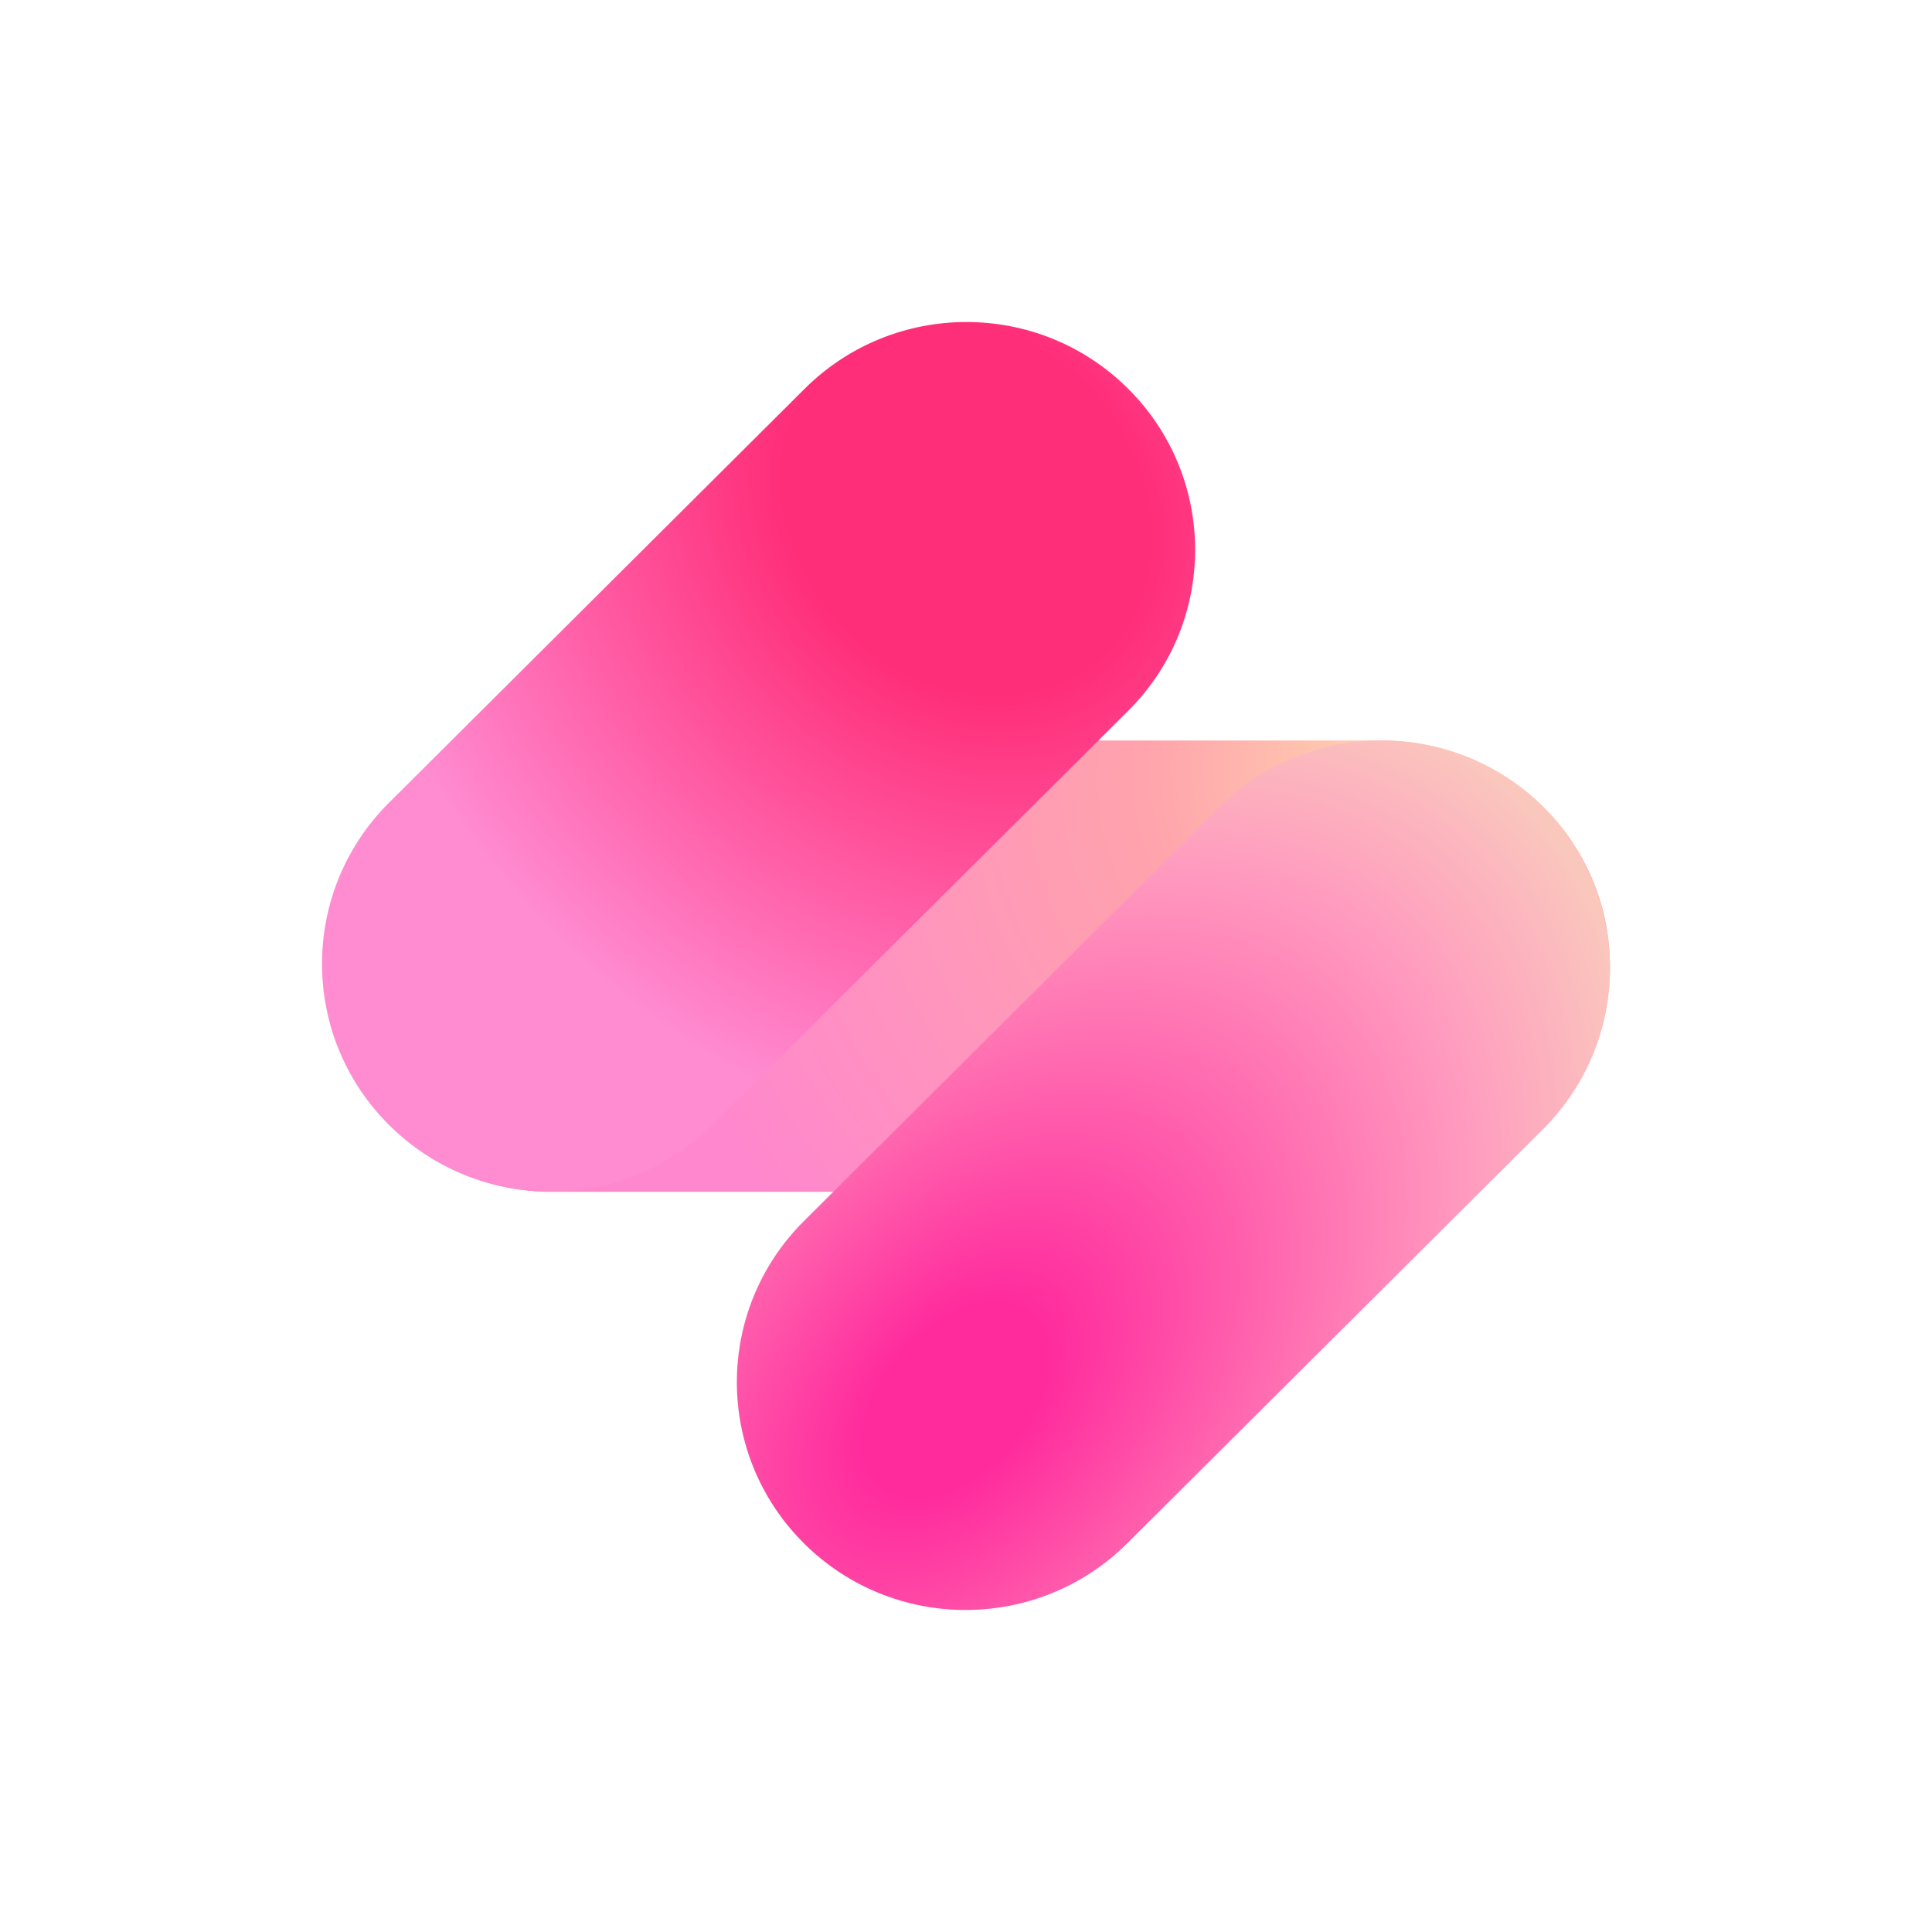
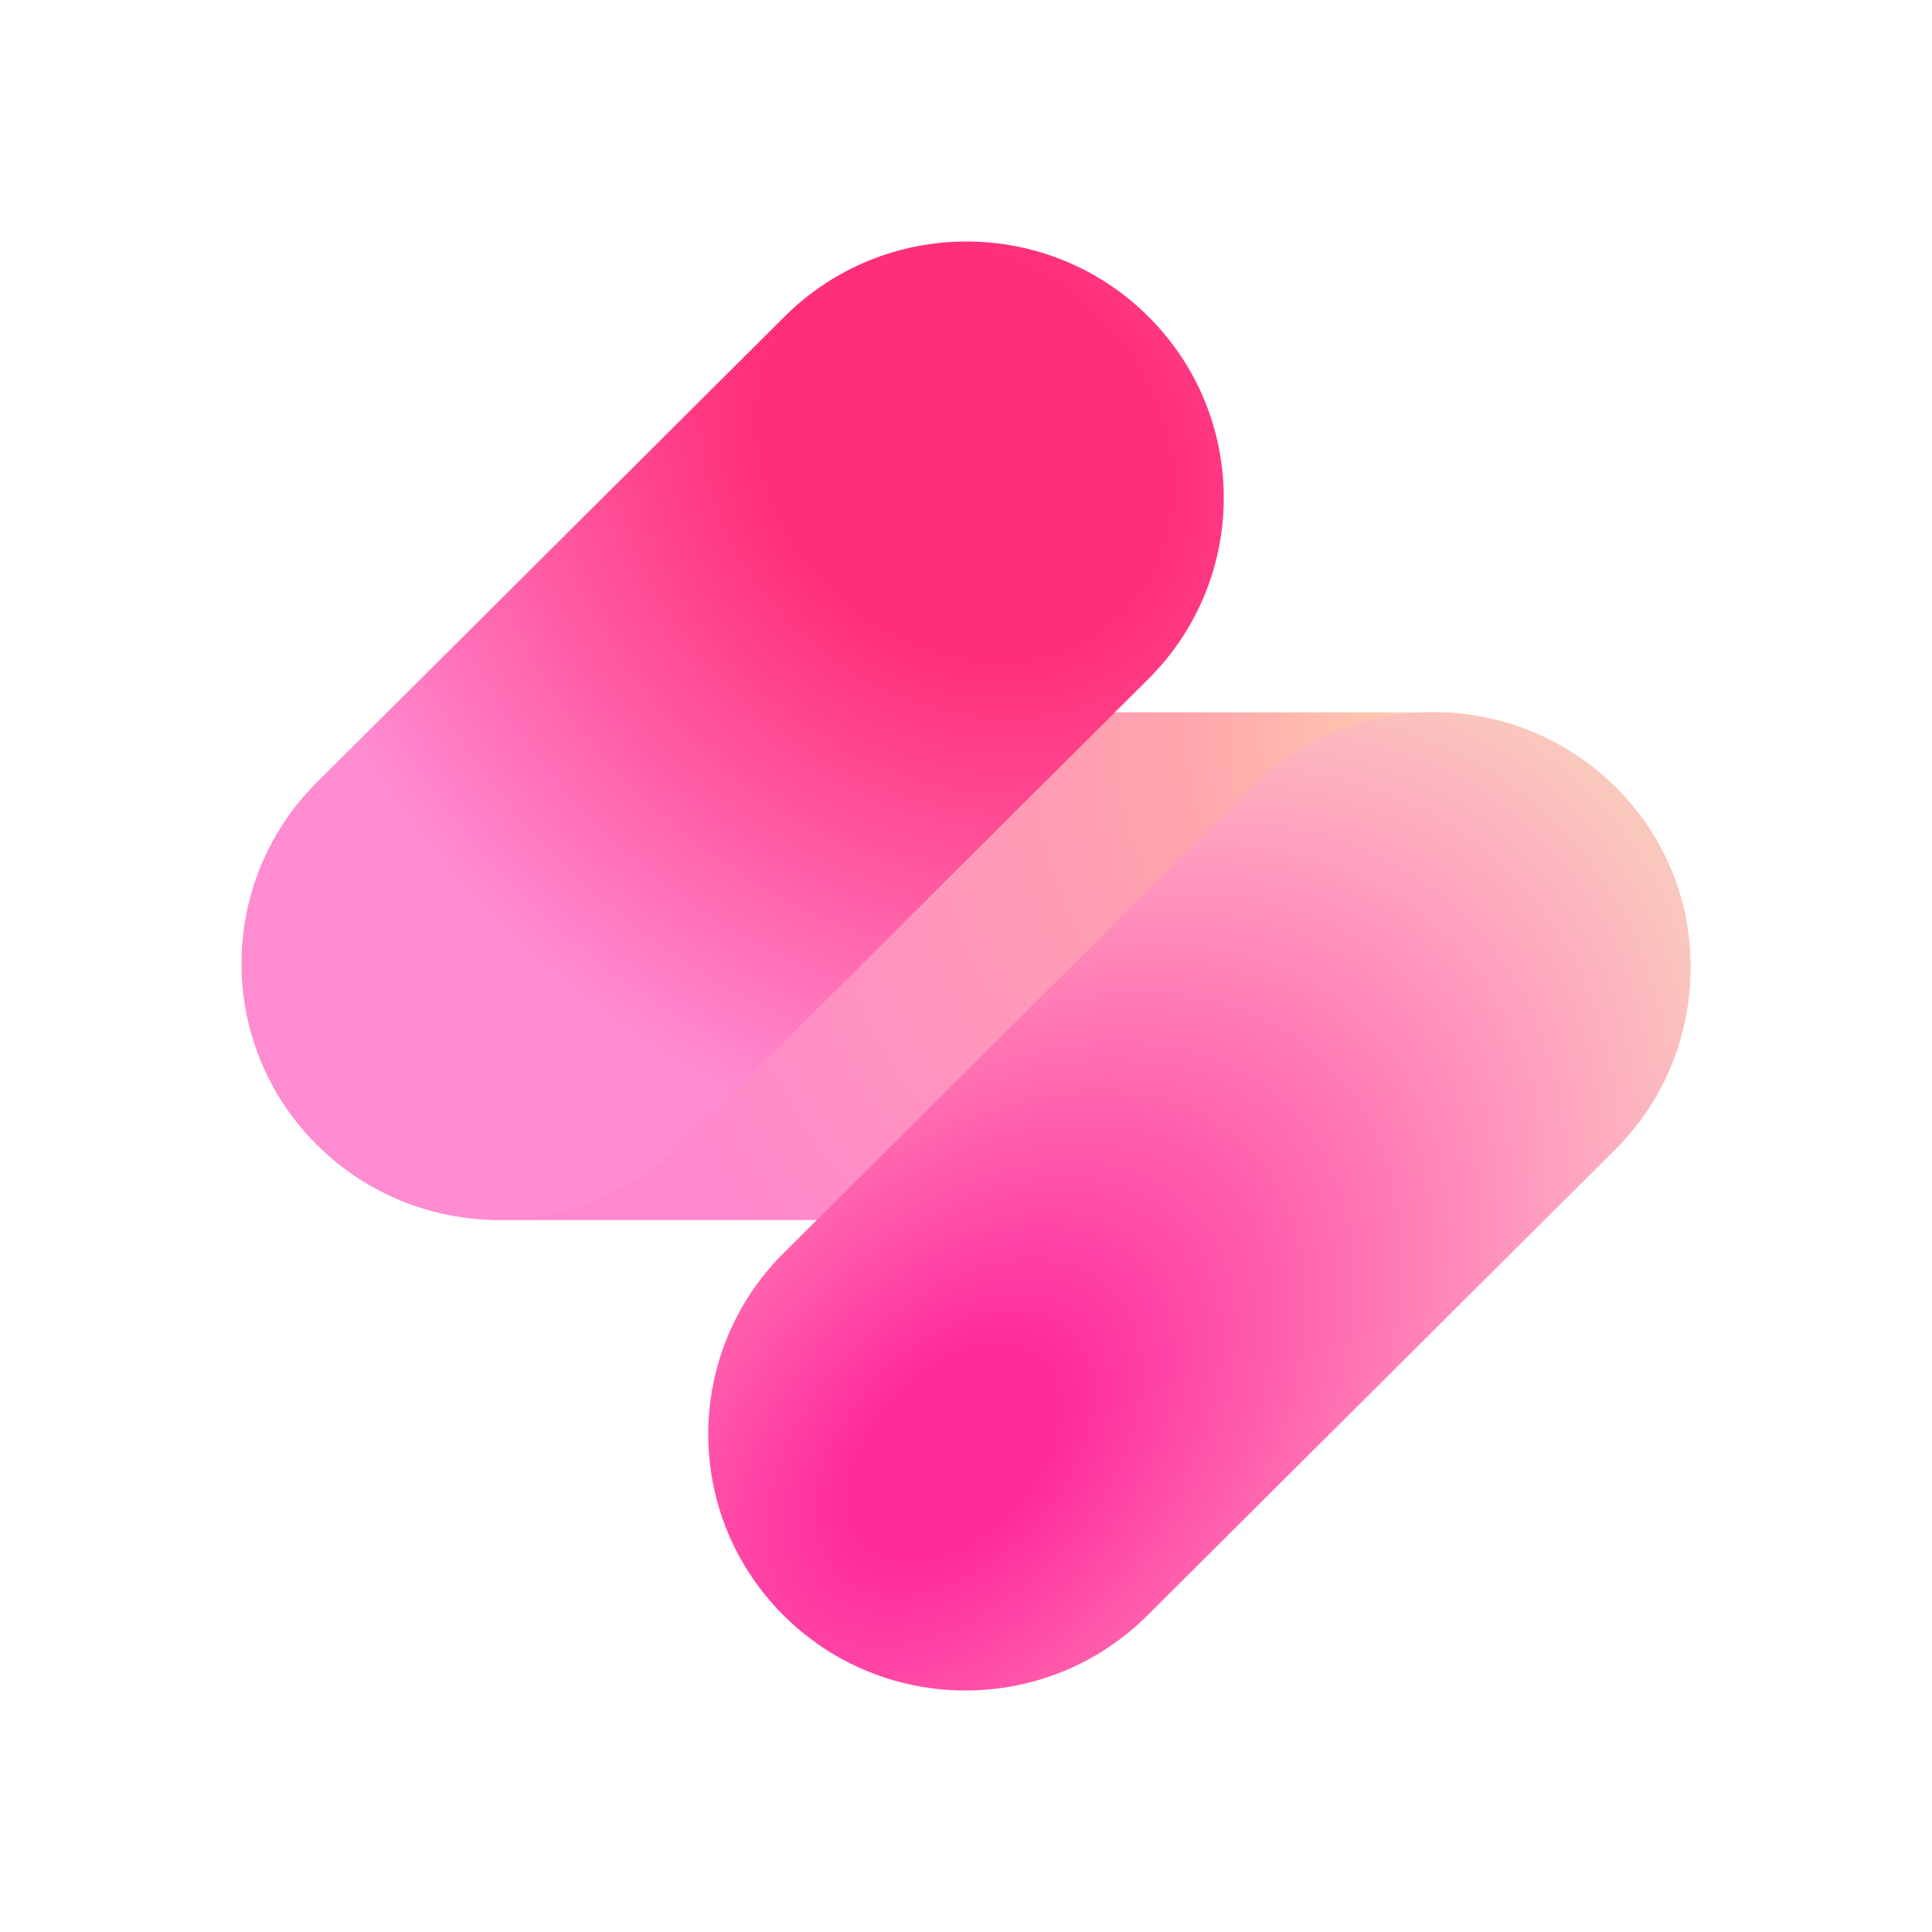
<svg xmlns="http://www.w3.org/2000/svg" width="24" height="24" viewBox="0 0 24 24" fill="none">
-   <path d="M17.164 9.199H6.885C6.876 9.199 6.867 9.199 6.858 9.199C5.292 9.199 4.022 10.454 4.022 12.002C4.022 13.55 5.292 14.806 6.858 14.806C6.867 14.806 6.876 14.805 6.885 14.805L17.164 14.806C18.73 14.806 19.999 13.55 19.999 12.002C19.999 10.454 18.73 9.199 17.164 9.199Z" fill="url(#paint0_radial_328_61621)" />
-   <path d="M9.996 4.829L4.832 9.972C3.723 11.078 3.723 12.869 4.832 13.974C5.942 15.079 7.74 15.079 8.85 13.974L14.014 8.831C15.124 7.726 15.124 5.934 14.014 4.829C12.905 3.724 11.106 3.724 9.996 4.829Z" fill="url(#paint1_radial_328_61621)" />
-   <path d="M15.15 10.026L9.986 15.169C8.876 16.274 8.876 18.066 9.986 19.171C11.095 20.276 12.894 20.276 14.004 19.171L19.168 14.027C20.278 12.922 20.278 11.131 19.168 10.026C18.059 8.921 16.26 8.921 15.15 10.026Z" fill="url(#paint2_radial_328_61621)" />
+   <path d="M17.809 8.849H6.246C6.236 8.849 6.226 8.849 6.215 8.849C4.454 8.849 3.025 10.261 3.025 12.003C3.025 13.744 4.454 15.156 6.215 15.156C6.226 15.156 6.236 15.156 6.246 15.156L17.809 15.156C19.571 15.156 20.999 13.744 20.999 12.003C20.999 10.261 19.571 8.849 17.809 8.849Z" fill="url(#paint0_radial_328_61621)" />
+   <path d="M9.746 3.933L3.936 9.719C2.688 10.962 2.688 12.978 3.936 14.221C5.184 15.464 7.208 15.464 8.456 14.221L14.266 8.434C15.514 7.191 15.514 5.176 14.266 3.933C13.018 2.689 10.994 2.689 9.746 3.933Z" fill="url(#paint1_radial_328_61621)" />
+   <path d="M15.544 9.779L9.734 15.566C8.486 16.809 8.486 18.824 9.734 20.067C10.982 21.311 13.006 21.311 14.254 20.067L20.064 14.281C21.312 13.038 21.312 11.022 20.064 9.779C18.816 8.536 16.792 8.536 15.544 9.779Z" fill="url(#paint2_radial_328_61621)" />
  <defs>
-     <radialGradient id="paint0_radial_328_61621" cx="0" cy="0" r="1" gradientUnits="userSpaceOnUse" gradientTransform="translate(17.6905 9.18222) rotate(152.033) scale(9.99658 8.61275)">
+     <radialGradient id="paint0_radial_328_61621" cx="0" cy="0" r="1" gradientUnits="userSpaceOnUse" gradientTransform="translate(18.4018 8.83003) rotate(152.033) scale(11.246 9.68923)">
      <stop stop-color="#FFD8B0" />
      <stop offset="0.359" stop-color="#FFA3AC" />
      <stop offset="1" stop-color="#FF87CD" />
    </radialGradient>
-     <radialGradient id="paint1_radial_328_61621" cx="0" cy="0" r="1" gradientUnits="userSpaceOnUse" gradientTransform="translate(12.0103 6.31939) rotate(135.115) scale(8.46802 9.83323)">
+     <radialGradient id="paint1_radial_328_61621" cx="0" cy="0" r="1" gradientUnits="userSpaceOnUse" gradientTransform="translate(12.0115 5.6094) rotate(135.115) scale(9.52642 11.0623)">
      <stop offset="0.25" stop-color="#FF2E79" />
      <stop offset="0.87" stop-color="#FF8BD1" />
    </radialGradient>
-     <radialGradient id="paint2_radial_328_61621" cx="0" cy="0" r="1" gradientUnits="userSpaceOnUse" gradientTransform="translate(11.8747 17.3948) rotate(-47.6847) scale(10.7147 6.85533)">
+     <radialGradient id="paint2_radial_328_61621" cx="0" cy="0" r="1" gradientUnits="userSpaceOnUse" gradientTransform="translate(11.8588 18.0691) rotate(-47.6847) scale(12.0539 7.71216)">
      <stop offset="0.13" stop-color="#FF2B9D" />
      <stop offset="0.724" stop-color="#FF9BBF" />
      <stop offset="0.958" stop-color="#FAC7BD" />
    </radialGradient>
  </defs>
</svg>
